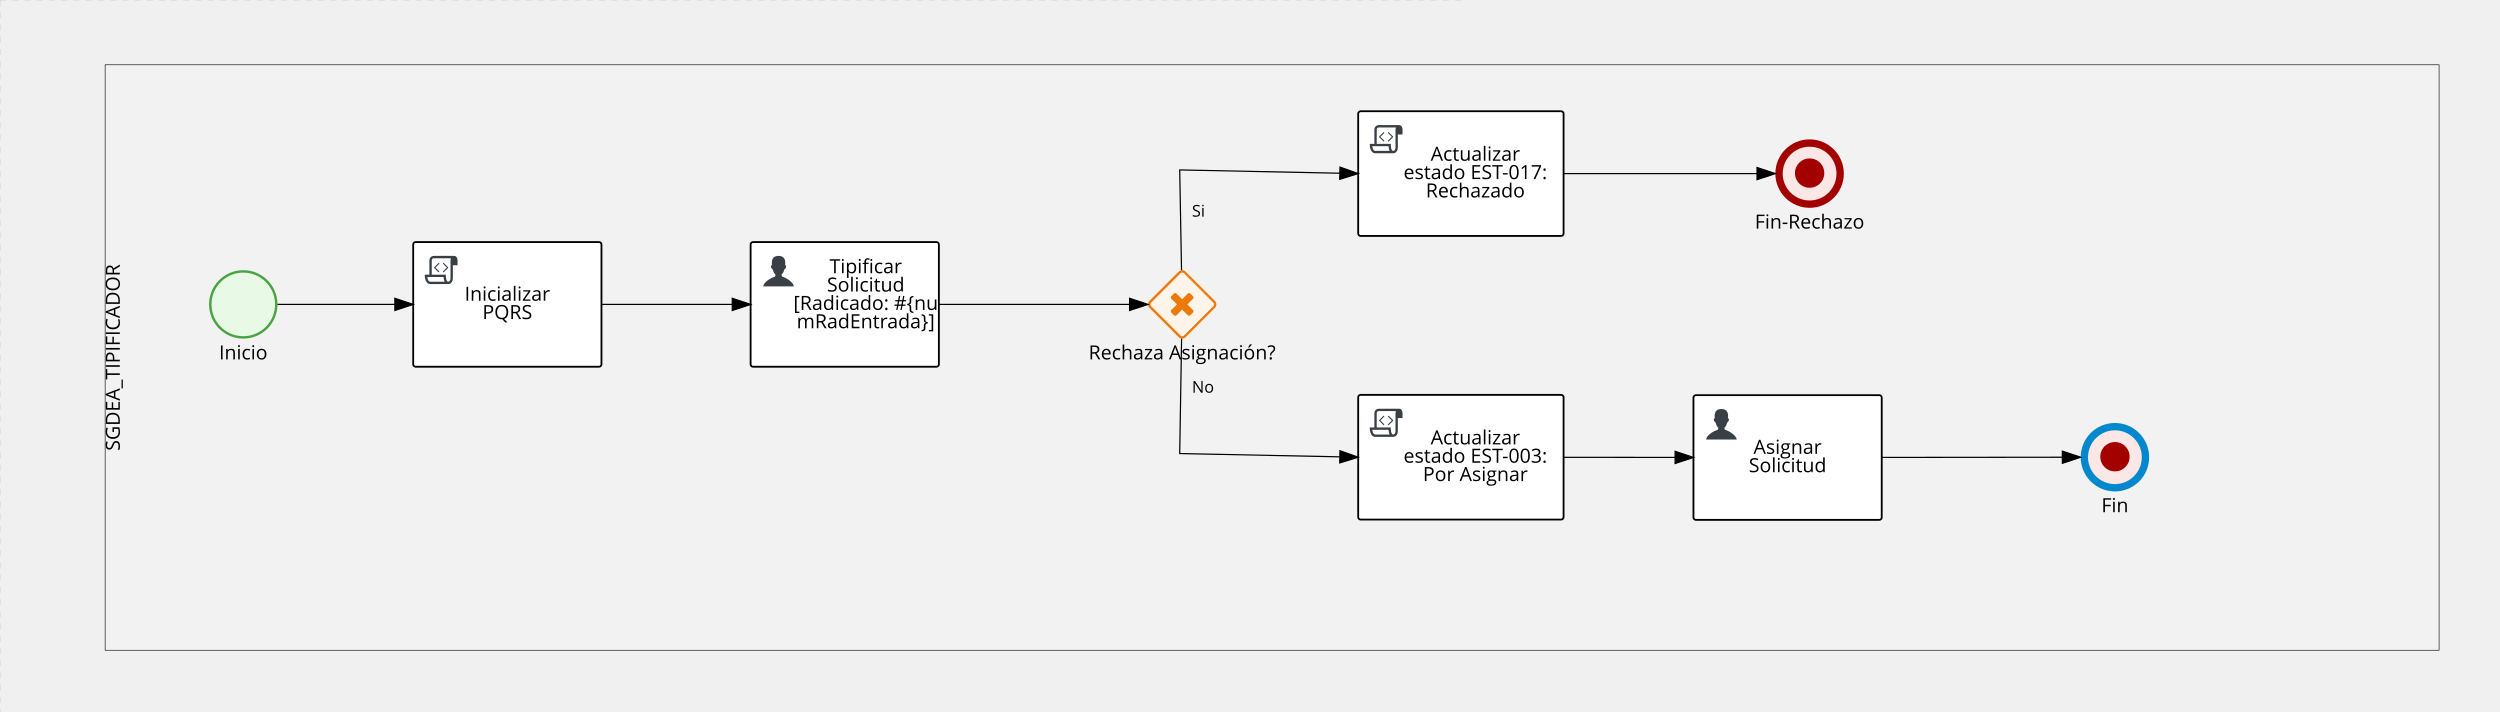
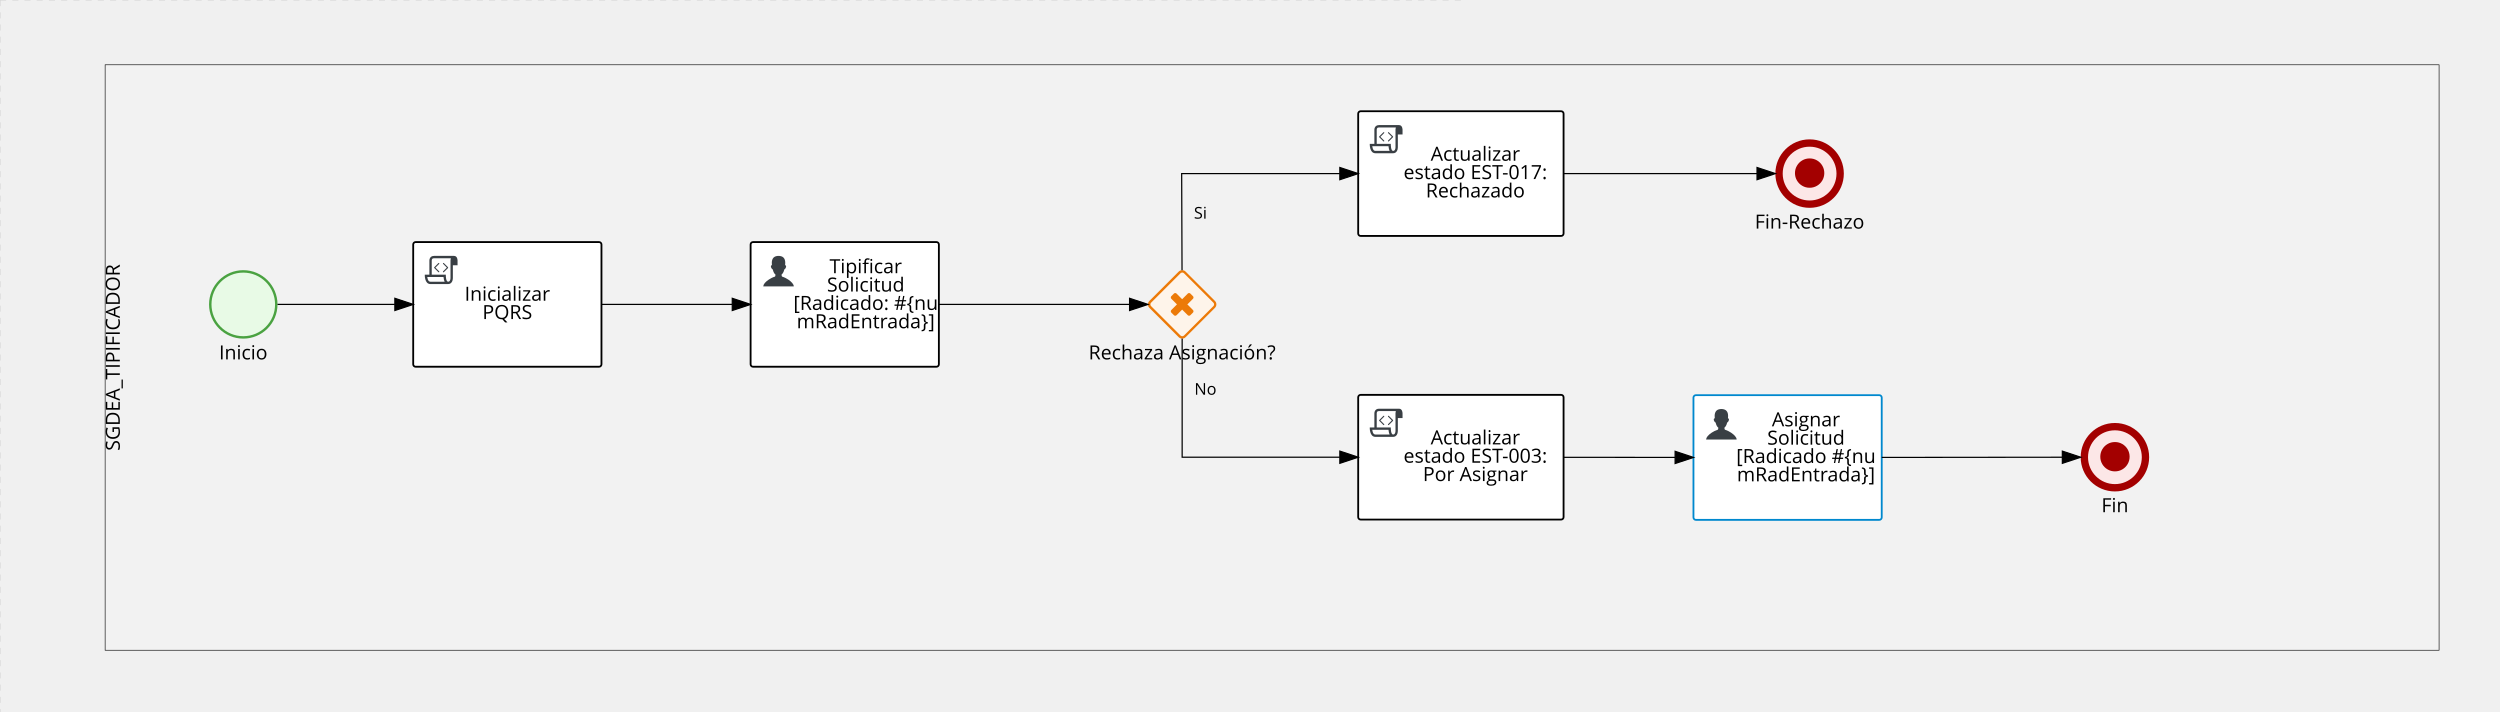
<svg xmlns="http://www.w3.org/2000/svg" version="1.1" width="2045" height="582" viewBox="0 0 2045 582">
  <defs />
  <g transform="matrix(1,0,0,1,0,0)">
    <g>
      <g>
        <g>
          <path fill="none" stroke="#d3d3d3" paint-order="fill stroke markers" d=" M 0 0 L 1200 0" stroke-miterlimit="10" stroke-opacity="0.8" stroke-dasharray="5" />
        </g>
        <g>
          <path fill="none" stroke="#d3d3d3" paint-order="fill stroke markers" d=" M 0 0 L 0 800" stroke-miterlimit="10" stroke-opacity="0.8" stroke-dasharray="5" />
        </g>
      </g>
      <g id="_7D6C44BD-B193-4B38-BBB4-1FC5B1ABE8BF" bpmn2nodeid="_7D6C44BD-B193-4B38-BBB4-1FC5B1ABE8BF" transform="matrix(1,0,0,1,86,53)">
        <g>
          <path fill="none" stroke="none" />
        </g>
        <g transform="matrix(1,0,0,1,0,0)">
          <path fill="#f2f2f2" stroke="none" id="_7D6C44BD-B193-4B38-BBB4-1FC5B1ABE8BF?shapeType=BACKGROUND" paint-order="stroke fill markers" d=" M 0 0 L 1909.167 0 L 1909.167 478.889 L 0 478.889 L 0 0 Z Z" />
        </g>
        <g transform="matrix(1,0,0,1,0,0)">
          <path fill="none" stroke="rgb(0,0,0)" id="_7D6C44BD-B193-4B38-BBB4-1FC5B1ABE8BF?shapeType=BORDER&amp;renderType=STROKE" paint-order="fill stroke markers" d=" M 0 0 L 1909.167 0 L 1909.167 478.889 L 0 478.889 L 0 0 Z Z" stroke-miterlimit="10" stroke-width="0.5" stroke-dasharray="" />
        </g>
        <g transform="matrix(-1.8369701987210297e-16,-1,1,-1.8369701987210297e-16,0,315.7687)">
          <text fill="#000000" stroke="none" font-family="Open Sans" font-size="12pt" font-style="normal" font-weight="normal" text-decoration="normal" x="76.324" y="12" text-anchor="middle" dominant-baseline="alphabetic">SGDEA_TIPIFICADOR</text>
        </g>
        <g id="_5B2E26A1-1B2F-4E1D-A101-D683A99B4B79" bpmn2nodeid="_5B2E26A1-1B2F-4E1D-A101-D683A99B4B79" transform="matrix(1,0,0,1,85,168)">
          <g>
            <path fill="none" stroke="none" />
          </g>
          <g transform="matrix(0.125,0,0,0.125,0,0)">
            <g transform="matrix(1,0,0,1,0,0)">
              <path fill="#e8fae6" stroke="none" id="_5B2E26A1-1B2F-4E1D-A101-D683A99B4B79?shapeType=BACKGROUND" paint-order="stroke fill markers" d=" M 0 0 M 444 224 C 444 263.9 434.2 300.8 414.4 334.5 C 394.7 368.2 368 394.9 334.4 414.5 C 300.8 434.1 263.9 444 224 444 C 184.1 444 147.2 434.2 113.5 414.4 C 79.8 394.7 53.1 368 33.5 334.4 C 13.9 300.8 4 263.9 4 224 C 4 184.1 13.8 147.2 33.6 113.5 C 53.4 79.8 80.1 53.1 113.6 33.5 C 147.1 13.9 184.1 4 224 4 C 263.9 4 300.8 13.8 334.5 33.6 C 368.2 53.4 394.9 80.1 414.5 113.6 C 434.1 147.1 444 184.1 444 224 Z" />
            </g>
            <g>
              <g transform="matrix(1,0,0,1,0,0)">
                <g transform="matrix(1,0,0,1,0,0)">
                  <path fill="#4aa241" stroke="none" id="_5B2E26A1-1B2F-4E1D-A101-D683A99B4B79?shapeType=BORDER&amp;renderType=FILL" paint-order="stroke fill markers" d=" M 0 0 M 224 0 C 100.3 0 0 100.3 0 224 C 0 347.7 100.3 448 224 448 C 347.7 448 448 347.7 448 224 C 448 100.3 347.7 0 224 0 Z M 0 0 M 224 432 C 109.1 432 16 338.9 16 224 C 16 109.1 109.1 16 224 16 C 338.9 16 432 109.1 432 224 C 432 338.9 338.9 432 224 432 Z" />
                </g>
              </g>
            </g>
          </g>
          <g transform="matrix(1,0,0,1,8.171875,61)">
            <text fill="#000000" stroke="none" font-family="Open Sans" font-size="12pt" font-style="normal" font-weight="normal" text-decoration="normal" x="19.828" y="12" text-anchor="middle" dominant-baseline="alphabetic">Inicio</text>
          </g>
        </g>
        <g id="_96A6BE11-6683-4144-AD30-0161315F08E6" bpmn2nodeid="_96A6BE11-6683-4144-AD30-0161315F08E6" transform="matrix(1,0,0,1,853,168)">
          <g>
            <path fill="none" stroke="none" />
          </g>
          <g transform="matrix(0.125,0,0,0.125,0,0)">
            <g transform="matrix(1,0,0,1,0,0)">
              <path fill="#fef4ea" stroke="none" id="_96A6BE11-6683-4144-AD30-0161315F08E6?shapeType=BACKGROUND" paint-order="stroke fill markers" d=" M 0 0 M 224.4 4.3 C 216.4 4.3 208.4 7.3 202.3 13.4 L 13.5 202.2 C 1.3 214.4 1.3 234.2 13.5 246.4 L 202.2 435.1 C 208.3 441.2 216.4 444.2 224.3 444.2 C 232.2 444.2 240.3 441.2 246.4 435.1 L 435.1 246.4 C 447.3 234.2 447.3 214.4 435.1 202.2 L 246.5 13.4 C 240.4 7.3 232.4 4.3 224.4 4.3 L 224.4 4.3 Z" />
            </g>
            <g>
              <g transform="matrix(1,0,0,1,0,0)">
                <g transform="matrix(1,0,0,1,0,0)">
                  <path fill="#ec7a08" stroke="none" id="_96A6BE11-6683-4144-AD30-0161315F08E6?shapeType=BORDER&amp;renderType=FILL" paint-order="stroke fill markers" d=" M 0 0 M 20.8 212.7 L 213.3 20.2 C 219.6 13.9 229.7 13.9 235.9 20.2 L 428.4 212.7 C 434.7 219 434.7 229.1 428.4 235.3 L 235.9 427.8 C 229.6 434.1 219.5 434.1 213.3 427.8 L 20.8 235.3 C 14.5 229.1 14.5 218.9 20.8 212.7 L 20.8 212.7 Z M 0 0 M 0 224 C 0 232.1 3.1 240.3 9.3 246.5 L 201.5 438.7 C 213.9 451.1 234.1 451.1 246.5 438.7 L 438.7 246.5 C 444.9 240.3 448 232.1 448 224 C 448 215.9 444.9 207.7 438.7 201.5 L 246.5 9.3 C 234.1 -3.1 213.9 -3.1 201.5 9.3 L 9.3 201.5 C 3.1 207.7 0 215.9 0 224 L 0 224 Z" />
                </g>
              </g>
            </g>
            <g>
              <g transform="matrix(1,0,0,1,0,0)">
                <g transform="matrix(1,0,0,1,0,0)">
                  <path fill="#ec7a08" stroke="none" id="_96A6BE11-6683-4144-AD30-0161315F08E6_exclusive" paint-order="stroke fill markers" d=" M 0 0 M 298.2 269.2 C 298.2 272.6 297.1 275.3 294.7 277.7 L 277.7 294.7 C 275.3 297.1 272.6 298.2 269.2 298.2 C 265.8 298.2 263.1 297.1 260.7 294.7 L 224 258 L 187.2 294.8 C 184.8 297.2 182.1 298.3 178.7 298.3 C 175.3 298.3 172.6 297.2 170.2 294.8 L 153.2 277.8 C 150.8 275.4 149.7 272.7 149.7 269.3 C 149.7 265.9 150.8 263.2 153.2 260.8 L 190 224 L 153.2 187.2 C 150.8 184.8 149.7 182 149.7 178.7 C 149.7 175.3 150.8 172.5 153.2 170.2 L 170.2 153.2 C 172.6 150.8 175.3 149.7 178.7 149.7 C 182.1 149.7 184.8 150.8 187.2 153.2 L 224 190 L 260.8 153.2 C 263.2 150.8 265.9 149.7 269.3 149.7 C 272.7 149.7 275.4 150.8 277.8 153.2 L 294.8 170.2 C 297.2 172.5 298.3 175.3 298.3 178.7 C 298.3 182 297.2 184.8 294.8 187.2 L 258 224 L 294.8 260.8 C 297.1 263.1 298.2 265.9 298.2 269.2 Z" />
                </g>
              </g>
            </g>
          </g>
          <g transform="matrix(1,0,0,1,-48.52344,61)">
            <text fill="#000000" stroke="none" font-family="Open Sans" font-size="12pt" font-style="normal" font-weight="normal" text-decoration="normal" x="76.523" y="12" text-anchor="middle" dominant-baseline="alphabetic">Rechaza Asignación?</text>
          </g>
        </g>
        <g id="_7BDF5CAA-47C4-4FFB-9B38-FD6B1AE9D118" bpmn2nodeid="_7BDF5CAA-47C4-4FFB-9B38-FD6B1AE9D118" transform="matrix(1,0,0,1,252,145)">
          <g>
            <path fill="none" stroke="none" />
          </g>
          <g transform="matrix(1,0,0,1,0,0)">
            <path fill="#ffffff" stroke="none" id="_7BDF5CAA-47C4-4FFB-9B38-FD6B1AE9D118?shapeType=BACKGROUND" paint-order="stroke fill markers" d=" M 2 0 L 152 0 L 152 0 A 2 2 0 0 1 154 2 L 154 100 L 154 100 A 2 2 0 0 1 152 102 L 2 102 L 2 102 A 2 2 0 0 1 0 100 L 0 2 L 0 2 A 2 2 0 0 1 2 0 Z" />
          </g>
          <g transform="matrix(1,0,0,1,0,0)">
            <path fill="none" stroke="#000000" id="_7BDF5CAA-47C4-4FFB-9B38-FD6B1AE9D118?shapeType=BORDER&amp;renderType=STROKE" paint-order="fill stroke markers" d=" M 2 0 L 152 0 L 152 0 A 2 2 0 0 1 154 2 L 154 100 L 154 100 A 2 2 0 0 1 152 102 L 2 102 L 2 102 A 2 2 0 0 1 0 100 L 0 2 L 0 2 A 2 2 0 0 1 2 0 Z" stroke-miterlimit="10" stroke-width="1.5" stroke-dasharray="" />
          </g>
          <g>
            <g transform="matrix(0.06,0,0,0.06,9.4,9.4)">
              <g transform="matrix(1,0,0,1,0,0)">
                <path fill="#393f44" stroke="none" id="_7BDF5CAA-47C4-4FFB-9B38-FD6B1AE9D118_task__zJLF__xCwC" paint-order="stroke fill markers" d=" M 0 0 M 197.3 130.2 C 194.4 127.3 189.6 127.3 186.7 130.2 L 130.2 186.7 C 127.3 189.6 127.3 194.4 130.2 197.3 L 186.7 253.8 C 188.1 255.3 190.1 256 192 256 C 193.9 256 195.9 255.3 197.3 253.7 C 200.2 250.8 200.2 246 197.3 243.1 L 146.2 192 L 197.3 140.8 C 200.2 137.9 200.2 133.1 197.3 130.2 Z" />
              </g>
              <g transform="matrix(1,0,0,1,0,0)">
                <path fill="#393f44" stroke="none" id="_7BDF5CAA-47C4-4FFB-9B38-FD6B1AE9D118_task__zJLF__eBb6" paint-order="stroke fill markers" d=" M 0 0 M 261.3 130.2 C 258.4 127.3 253.6 127.3 250.7 130.2 C 247.8 133.1 247.8 137.9 250.7 140.8 L 301.8 191.9 L 250.7 243 C 247.8 245.9 247.8 250.7 250.7 253.6 C 252.1 255.3 254.1 256 256 256 C 257.9 256 259.9 255.3 261.3 253.8 L 317.8 197.3 C 320.7 194.4 320.7 189.6 317.8 186.7 L 261.3 130.2 Z" />
              </g>
              <g transform="matrix(1,0,0,1,0,0)">
                <path fill="#393f44" stroke="none" id="_7BDF5CAA-47C4-4FFB-9B38-FD6B1AE9D118_task__zJLF__4RHr" paint-order="stroke fill markers" d=" M 0 0 M 400 32 C 400 32 152.8 32 128 32 C 62 32 64 96 64 96 L 64 288 L 1 288 C 1 288 -4 416 78 416 L 320 416 C 368 416 384 368 384 336 C 384 314.2 384 224.4 384 160 L 448 160 L 448 96 C 448 96 449 32 400 32 Z M 0 0 M 78 383.9 C 68.5 383.9 61.6 381.1 55.5 374.9 C 43.4 362.4 37.5 339.6 34.9 320 L 256.9 320 C 257.1 322.7 257.3 325.4 257.6 328.2 C 260 351.6 264.7 370.1 271.9 383.9 L 78 383.9 L 78 383.9 Z M 0 0 M 352 336 C 352 345.9 349.6 360.3 342.9 371 C 337.2 380.1 330.4 384 320 384 C 285 384 288 288 288 288 L 96 288 L 96 96 L 96 95.9 L 96 95.1 C 96 90.6 97.6 78.3 104.7 71.2 C 106.5 69.4 111.9 64 128 64 L 356.5 64 C 354.4 72.8 352.8 81.8 352.2 89.9 C 352.2 90.5 352.1 91.1 352.1 91.7 C 352.1 92 352.1 92.3 352.1 92.6 C 352 94.8 352 96 352 96 L 352 160 L 352 336 Z" />
              </g>
            </g>
          </g>
          <g transform="matrix(1,0,0,1,39.97266,36)">
            <text fill="#000000" stroke="none" font-family="Open Sans" font-size="12pt" font-style="normal" font-weight="normal" text-decoration="normal" x="37.027" y="12" text-anchor="middle" dominant-baseline="alphabetic">Inicializar </text>
            <text fill="#000000" stroke="none" font-family="Open Sans" font-size="12pt" font-style="normal" font-weight="normal" text-decoration="normal" x="37.027" y="27" text-anchor="middle" dominant-baseline="alphabetic">    PQRS    </text>
          </g>
        </g>
        <g id="_FCFDF299-DD9F-4794-A478-998AC187231A" bpmn2nodeid="_FCFDF299-DD9F-4794-A478-998AC187231A" transform="matrix(1,0,0,1,1025,270)">
          <g>
            <path fill="none" stroke="none" />
          </g>
          <g transform="matrix(1,0,0,1,0,0)">
            <path fill="#ffffff" stroke="none" id="_FCFDF299-DD9F-4794-A478-998AC187231A?shapeType=BACKGROUND" paint-order="stroke fill markers" d=" M 2 0 L 166 0 L 166 0 A 2 2 0 0 1 168 2 L 168 100 L 168 100 A 2 2 0 0 1 166 102 L 2 102 L 2 102 A 2 2 0 0 1 0 100 L 0 2 L 0 2 A 2 2 0 0 1 2 0 Z" />
          </g>
          <g transform="matrix(1,0,0,1,0,0)">
            <path fill="none" stroke="rgb(0,0,0)" id="_FCFDF299-DD9F-4794-A478-998AC187231A?shapeType=BORDER&amp;renderType=STROKE" paint-order="fill stroke markers" d=" M 2 0 L 166 0 L 166 0 A 2 2 0 0 1 168 2 L 168 100 L 168 100 A 2 2 0 0 1 166 102 L 2 102 L 2 102 A 2 2 0 0 1 0 100 L 0 2 L 0 2 A 2 2 0 0 1 2 0 Z" stroke-miterlimit="10" stroke-width="1.5" stroke-dasharray="" />
          </g>
          <g>
            <g transform="matrix(0.06,0,0,0.06,9.4,9.4)">
              <g transform="matrix(1,0,0,1,0,0)">
                <path fill="#393f44" stroke="none" id="_FCFDF299-DD9F-4794-A478-998AC187231A_task__zJLF__xCwC" paint-order="stroke fill markers" d=" M 0 0 M 197.3 130.2 C 194.4 127.3 189.6 127.3 186.7 130.2 L 130.2 186.7 C 127.3 189.6 127.3 194.4 130.2 197.3 L 186.7 253.8 C 188.1 255.3 190.1 256 192 256 C 193.9 256 195.9 255.3 197.3 253.7 C 200.2 250.8 200.2 246 197.3 243.1 L 146.2 192 L 197.3 140.8 C 200.2 137.9 200.2 133.1 197.3 130.2 Z" />
              </g>
              <g transform="matrix(1,0,0,1,0,0)">
                <path fill="#393f44" stroke="none" id="_FCFDF299-DD9F-4794-A478-998AC187231A_task__zJLF__eBb6" paint-order="stroke fill markers" d=" M 0 0 M 261.3 130.2 C 258.4 127.3 253.6 127.3 250.7 130.2 C 247.8 133.1 247.8 137.9 250.7 140.8 L 301.8 191.9 L 250.7 243 C 247.8 245.9 247.8 250.7 250.7 253.6 C 252.1 255.3 254.1 256 256 256 C 257.9 256 259.9 255.3 261.3 253.8 L 317.8 197.3 C 320.7 194.4 320.7 189.6 317.8 186.7 L 261.3 130.2 Z" />
              </g>
              <g transform="matrix(1,0,0,1,0,0)">
                <path fill="#393f44" stroke="none" id="_FCFDF299-DD9F-4794-A478-998AC187231A_task__zJLF__4RHr" paint-order="stroke fill markers" d=" M 0 0 M 400 32 C 400 32 152.8 32 128 32 C 62 32 64 96 64 96 L 64 288 L 1 288 C 1 288 -4 416 78 416 L 320 416 C 368 416 384 368 384 336 C 384 314.2 384 224.4 384 160 L 448 160 L 448 96 C 448 96 449 32 400 32 Z M 0 0 M 78 383.9 C 68.5 383.9 61.6 381.1 55.5 374.9 C 43.4 362.4 37.5 339.6 34.9 320 L 256.9 320 C 257.1 322.7 257.3 325.4 257.6 328.2 C 260 351.6 264.7 370.1 271.9 383.9 L 78 383.9 L 78 383.9 Z M 0 0 M 352 336 C 352 345.9 349.6 360.3 342.9 371 C 337.2 380.1 330.4 384 320 384 C 285 384 288 288 288 288 L 96 288 L 96 96 L 96 95.9 L 96 95.1 C 96 90.6 97.6 78.3 104.7 71.2 C 106.5 69.4 111.9 64 128 64 L 356.5 64 C 354.4 72.8 352.8 81.8 352.2 89.9 C 352.2 90.5 352.1 91.1 352.1 91.7 C 352.1 92 352.1 92.3 352.1 92.6 C 352 94.8 352 96 352 96 L 352 160 L 352 336 Z" />
              </g>
            </g>
          </g>
          <g transform="matrix(1,0,0,1,35,28.5)">
            <text fill="#000000" stroke="none" font-family="Open Sans" font-size="12pt" font-style="normal" font-weight="normal" text-decoration="normal" x="60.84" y="12" text-anchor="middle" dominant-baseline="alphabetic">     Actualizar       </text>
            <text fill="#000000" stroke="none" font-family="Open Sans" font-size="12pt" font-style="normal" font-weight="normal" text-decoration="normal" x="60.84" y="27" text-anchor="middle" dominant-baseline="alphabetic">estado EST-003: </text>
            <text fill="#000000" stroke="none" font-family="Open Sans" font-size="12pt" font-style="normal" font-weight="normal" text-decoration="normal" x="60.84" y="42" text-anchor="middle" dominant-baseline="alphabetic">    Por Asignar     </text>
          </g>
        </g>
        <g id="_22B9B470-7E09-4875-A3A4-DF1D70F91707" bpmn2nodeid="_22B9B470-7E09-4875-A3A4-DF1D70F91707" transform="matrix(1,0,0,1,1366.25,61)">
          <g>
            <path fill="none" stroke="none" />
          </g>
          <g transform="matrix(0.125,0,0,0.125,0,0)">
            <g transform="matrix(1,0,0,1,0,0)">
              <path fill="#fce7e7" stroke="none" id="_22B9B470-7E09-4875-A3A4-DF1D70F91707?shapeType=BACKGROUND" paint-order="stroke fill markers" d=" M 0 0 M 444 224 C 444 263.9 434.2 300.8 414.4 334.5 C 394.7 368.2 368 394.9 334.4 414.5 C 300.8 434.1 263.9 444 224 444 C 184.1 444 147.2 434.2 113.5 414.4 C 79.8 394.7 53.1 368 33.5 334.4 C 13.9 300.8 4 263.9 4 224 C 4 184.1 13.8 147.2 33.6 113.5 C 53.4 79.8 80.1 53.1 113.6 33.5 C 147.1 13.9 184.1 4 224 4 C 263.9 4 300.8 13.8 334.5 33.6 C 368.2 53.4 394.9 80.1 414.5 113.6 C 434.1 147.1 444 184.1 444 224 Z" />
            </g>
            <g>
              <g transform="matrix(1,0,0,1,0,0)">
                <g transform="matrix(1,0,0,1,0,0)">
                  <path fill="#a30000" stroke="none" id="_22B9B470-7E09-4875-A3A4-DF1D70F91707?shapeType=BORDER&amp;renderType=FILL" paint-order="stroke fill markers" d=" M 0 0 M 224 0 C 100.3 0 0 100.3 0 224 C 0 347.7 100.3 448 224 448 C 347.7 448 448 347.7 448 224 C 448 100.3 347.7 0 224 0 Z M 0 0 M 224 400 C 126.8 400 48 321.2 48 224 C 48 126.8 126.8 48 224 48 C 321.2 48 400 126.8 400 224 C 400 321.2 321.2 400 224 400 Z" />
                </g>
              </g>
            </g>
            <g>
              <g transform="matrix(1,0,0,1,0,0)">
                <g transform="matrix(1,0,0,1,0,0)">
                  <path fill="#a30000" stroke="none" id="_22B9B470-7E09-4875-A3A4-DF1D70F91707_end_1_" paint-order="stroke fill markers" d=" M 0 0 M 320.2 220.7 C 320.2 238.1 315.9 254.2 307.3 268.9 C 298.7 283.6 287.1 295.3 272.4 303.8 C 257.7 312.4 241.6 316.7 224.2 316.7 C 206.8 316.7 190.7 312.4 176 303.8 C 161.3 295.2 149.7 283.6 141.1 268.9 C 132.5 254.2 128.3 238.1 128.3 220.7 C 128.3 203.3 132.6 187.2 141.2 172.5 C 149.8 157.8 161.4 146.1 176.1 137.5 C 190.8 128.9 206.9 124.7 224.3 124.7 C 241.7 124.7 257.8 129 272.5 137.6 C 287.2 146.2 298.9 157.9 307.4 172.5 C 316 187.2 320.2 203.3 320.2 220.7 Z" />
                </g>
              </g>
            </g>
          </g>
          <g transform="matrix(1,0,0,1,-16.8125,61)">
            <text fill="#000000" stroke="none" font-family="Open Sans" font-size="12pt" font-style="normal" font-weight="normal" text-decoration="normal" x="44.812" y="12" text-anchor="middle" dominant-baseline="alphabetic">Fin-Rechazo</text>
          </g>
        </g>
        <g id="_7FEC1C00-4588-4853-92DF-9EBB5ADB98CC" bpmn2nodeid="_7FEC1C00-4588-4853-92DF-9EBB5ADB98CC" transform="matrix(1,0,0,1,1025,38)">
          <g>
            <path fill="none" stroke="none" />
          </g>
          <g transform="matrix(1,0,0,1,0,0)">
            <path fill="#ffffff" stroke="none" id="_7FEC1C00-4588-4853-92DF-9EBB5ADB98CC?shapeType=BACKGROUND" paint-order="stroke fill markers" d=" M 2 0 L 166 0 L 166 0 A 2 2 0 0 1 168 2 L 168 100 L 168 100 A 2 2 0 0 1 166 102 L 2 102 L 2 102 A 2 2 0 0 1 0 100 L 0 2 L 0 2 A 2 2 0 0 1 2 0 Z" />
          </g>
          <g transform="matrix(1,0,0,1,0,0)">
            <path fill="none" stroke="#000000" id="_7FEC1C00-4588-4853-92DF-9EBB5ADB98CC?shapeType=BORDER&amp;renderType=STROKE" paint-order="fill stroke markers" d=" M 2 0 L 166 0 L 166 0 A 2 2 0 0 1 168 2 L 168 100 L 168 100 A 2 2 0 0 1 166 102 L 2 102 L 2 102 A 2 2 0 0 1 0 100 L 0 2 L 0 2 A 2 2 0 0 1 2 0 Z" stroke-miterlimit="10" stroke-width="1.5" stroke-dasharray="" />
          </g>
          <g>
            <g transform="matrix(0.06,0,0,0.06,9.4,9.4)">
              <g transform="matrix(1,0,0,1,0,0)">
                <path fill="#393f44" stroke="none" id="_7FEC1C00-4588-4853-92DF-9EBB5ADB98CC_task__zJLF__xCwC" paint-order="stroke fill markers" d=" M 0 0 M 197.3 130.2 C 194.4 127.3 189.6 127.3 186.7 130.2 L 130.2 186.7 C 127.3 189.6 127.3 194.4 130.2 197.3 L 186.7 253.8 C 188.1 255.3 190.1 256 192 256 C 193.9 256 195.9 255.3 197.3 253.7 C 200.2 250.8 200.2 246 197.3 243.1 L 146.2 192 L 197.3 140.8 C 200.2 137.9 200.2 133.1 197.3 130.2 Z" />
              </g>
              <g transform="matrix(1,0,0,1,0,0)">
                <path fill="#393f44" stroke="none" id="_7FEC1C00-4588-4853-92DF-9EBB5ADB98CC_task__zJLF__eBb6" paint-order="stroke fill markers" d=" M 0 0 M 261.3 130.2 C 258.4 127.3 253.6 127.3 250.7 130.2 C 247.8 133.1 247.8 137.9 250.7 140.8 L 301.8 191.9 L 250.7 243 C 247.8 245.9 247.8 250.7 250.7 253.6 C 252.1 255.3 254.1 256 256 256 C 257.9 256 259.9 255.3 261.3 253.8 L 317.8 197.3 C 320.7 194.4 320.7 189.6 317.8 186.7 L 261.3 130.2 Z" />
              </g>
              <g transform="matrix(1,0,0,1,0,0)">
                <path fill="#393f44" stroke="none" id="_7FEC1C00-4588-4853-92DF-9EBB5ADB98CC_task__zJLF__4RHr" paint-order="stroke fill markers" d=" M 0 0 M 400 32 C 400 32 152.8 32 128 32 C 62 32 64 96 64 96 L 64 288 L 1 288 C 1 288 -4 416 78 416 L 320 416 C 368 416 384 368 384 336 C 384 314.2 384 224.4 384 160 L 448 160 L 448 96 C 448 96 449 32 400 32 Z M 0 0 M 78 383.9 C 68.5 383.9 61.6 381.1 55.5 374.9 C 43.4 362.4 37.5 339.6 34.9 320 L 256.9 320 C 257.1 322.7 257.3 325.4 257.6 328.2 C 260 351.6 264.7 370.1 271.9 383.9 L 78 383.9 L 78 383.9 Z M 0 0 M 352 336 C 352 345.9 349.6 360.3 342.9 371 C 337.2 380.1 330.4 384 320 384 C 285 384 288 288 288 288 L 96 288 L 96 96 L 96 95.9 L 96 95.1 C 96 90.6 97.6 78.3 104.7 71.2 C 106.5 69.4 111.9 64 128 64 L 356.5 64 C 354.4 72.8 352.8 81.8 352.2 89.9 C 352.2 90.5 352.1 91.1 352.1 91.7 C 352.1 92 352.1 92.3 352.1 92.6 C 352 94.8 352 96 352 96 L 352 160 L 352 336 Z" />
              </g>
            </g>
          </g>
          <g transform="matrix(1,0,0,1,35,28.5)">
            <text fill="#000000" stroke="none" font-family="Open Sans" font-size="12pt" font-style="normal" font-weight="normal" text-decoration="normal" x="60.84" y="12" text-anchor="middle" dominant-baseline="alphabetic">     Actualizar       </text>
            <text fill="#000000" stroke="none" font-family="Open Sans" font-size="12pt" font-style="normal" font-weight="normal" text-decoration="normal" x="60.84" y="27" text-anchor="middle" dominant-baseline="alphabetic">estado EST-017: </text>
            <text fill="#000000" stroke="none" font-family="Open Sans" font-size="12pt" font-style="normal" font-weight="normal" text-decoration="normal" x="60.84" y="42" text-anchor="middle" dominant-baseline="alphabetic">     Rechazado     </text>
          </g>
        </g>
        <g id="_A4119C14-988B-4F1F-ADA0-B65BCD090CFC" bpmn2nodeid="_A4119C14-988B-4F1F-ADA0-B65BCD090CFC" transform="matrix(1,0,0,1,528,145)">
          <g>
            <path fill="none" stroke="none" />
          </g>
          <g transform="matrix(1,0,0,1,0,0)">
            <path fill="#ffffff" stroke="none" id="_A4119C14-988B-4F1F-ADA0-B65BCD090CFC?shapeType=BACKGROUND" paint-order="stroke fill markers" d=" M 2 0 L 152 0 L 152 0 A 2 2 0 0 1 154 2 L 154 100 L 154 100 A 2 2 0 0 1 152 102 L 2 102 L 2 102 A 2 2 0 0 1 0 100 L 0 2 L 0 2 A 2 2 0 0 1 2 0 Z" />
          </g>
          <g transform="matrix(1,0,0,1,0,0)">
            <path fill="none" stroke="#000000" id="_A4119C14-988B-4F1F-ADA0-B65BCD090CFC?shapeType=BORDER&amp;renderType=STROKE" paint-order="fill stroke markers" d=" M 2 0 L 152 0 L 152 0 A 2 2 0 0 1 154 2 L 154 100 L 154 100 A 2 2 0 0 1 152 102 L 2 102 L 2 102 A 2 2 0 0 1 0 100 L 0 2 L 0 2 A 2 2 0 0 1 2 0 Z" stroke-miterlimit="10" stroke-width="1.5" stroke-dasharray="" />
          </g>
          <g>
            <g transform="matrix(0.06,0,0,0.06,9.4,9.4)">
              <g transform="matrix(1,0,0,1,0,0)">
                <path fill="#393f44" stroke="none" id="_A4119C14-988B-4F1F-ADA0-B65BCD090CFC_task__Rp8r__WReX" paint-order="stroke fill markers" d=" M 0 0 M 16 445.21 C 16 440.869 18.784 431.129 22.001 424.217 C 35.768 394.64 77.283 359.28 129 333.084 C 144.516 325.224 157.347 319.964 167.807 317.174 C 171.932 316.074 175.729 314.414 176.525 313.363 C 178.894 310.234 180.914 302.908 181.727 294.5 L 182.5 286.5 L 178.507 283.455 C 166.303 274.146 154.284 251.678 148.04 226.5 C 145.611 216.707 145.056 215.462 142.984 215.158 C 141.703 214.97 138.083 212.243 134.939 209.099 C 123.233 197.393 116.891 177.376 121.44 166.49 C 123.002 162.751 128.155 159.01 131.75 159.004 C 134.448 159 134.471 158.603 132.914 138.788 C 130.927 113.496 134.279 92.265 143.132 74.076 C 152.232 55.38 167.569 42.882 189.049 36.66 C 210.203 30.532 237.797 30.532 258.951 36.66 C 300.042 48.563 318.958 83.806 314.955 141 C 314.32 150.075 313.624 157.788 313.409 158.14 C 313.194 158.493 314.575 159.073 316.479 159.43 C 328.929 161.766 330.986 177.018 321.496 196.621 C 316.903 206.109 309.357 214.508 304.817 215.185 C 303.023 215.453 302.293 217.146 299.943 226.5 C 296.659 239.567 294.474 245.305 287.948 257.995 C 282.491 268.606 273.035 281.109 268.108 284.229 L 264.871 286.278 L 265.518 292.889 C 266.345 301.33 268.639 309.871 270.877 312.837 C 272.067 314.415 275.002 315.79 280.063 317.139 C 291.069 320.075 303.617 325.274 321 334.102 C 369.815 358.891 410.848 393.758 425.032 422.5 C 429.07 430.682 432 440.232 432 445.21 L 432 448 L 224 448 L 16 448 L 16 445.21 Z" />
              </g>
            </g>
          </g>
          <g transform="matrix(1,0,0,1,4.04,13.68)">
            <g transform="matrix(0.04,0,0,0.04,63.36,69.12)">
              <g transform="matrix(1,0,0,1,0,0)">
                <path fill="none" stroke="none" />
              </g>
              <g transform="matrix(1,0,0,1,0,0)">
                <path fill="none" stroke="none" />
              </g>
            </g>
          </g>
          <g transform="matrix(1,0,0,1,35,13.5)">
            <text fill="#000000" stroke="none" font-family="Open Sans" font-size="12pt" font-style="normal" font-weight="normal" text-decoration="normal" x="59.172" y="12" text-anchor="middle" dominant-baseline="alphabetic">      Tipificar        </text>
            <text fill="#000000" stroke="none" font-family="Open Sans" font-size="12pt" font-style="normal" font-weight="normal" text-decoration="normal" x="59.172" y="27" text-anchor="middle" dominant-baseline="alphabetic">      Solicitud       </text>
            <text fill="#000000" stroke="none" font-family="Open Sans" font-size="12pt" font-style="normal" font-weight="normal" text-decoration="normal" x="59.172" y="42" text-anchor="middle" dominant-baseline="alphabetic">[Radicado: #{nu</text>
            <text fill="#000000" stroke="none" font-family="Open Sans" font-size="12pt" font-style="normal" font-weight="normal" text-decoration="normal" x="59.172" y="57" text-anchor="middle" dominant-baseline="alphabetic">mRadEntrada}] </text>
          </g>
        </g>
        <g id="_C0AB89E7-C6BE-426D-BCC5-73D7086B274B" bpmn2nodeid="_C0AB89E7-C6BE-426D-BCC5-73D7086B274B" transform="matrix(1,0,0,1,1299.25,270.25)">
          <g>
            <path fill="none" stroke="none" />
          </g>
          <g transform="matrix(1,0,0,1,0,0)">
            <path fill="#ffffff" stroke="none" id="_C0AB89E7-C6BE-426D-BCC5-73D7086B274B?shapeType=BACKGROUND" paint-order="stroke fill markers" d=" M 2 0 L 152 0 L 152 0 A 2 2 0 0 1 154 2 L 154 100 L 154 100 A 2 2 0 0 1 152 102 L 2 102 L 2 102 A 2 2 0 0 1 0 100 L 0 2 L 0 2 A 2 2 0 0 1 2 0 Z" />
          </g>
          <g transform="matrix(1,0,0,1,0,0)">
-             <path fill="none" stroke="rgb(0,0,0)" id="_C0AB89E7-C6BE-426D-BCC5-73D7086B274B?shapeType=BORDER&amp;renderType=STROKE" paint-order="fill stroke markers" d=" M 2 0 L 152 0 L 152 0 A 2 2 0 0 1 154 2 L 154 100 L 154 100 A 2 2 0 0 1 152 102 L 2 102 L 2 102 A 2 2 0 0 1 0 100 L 0 2 L 0 2 A 2 2 0 0 1 2 0 Z" stroke-miterlimit="10" stroke-width="1.5" stroke-dasharray="" />
+             <path fill="none" stroke="rgb(0,136,206)" id="_C0AB89E7-C6BE-426D-BCC5-73D7086B274B?shapeType=BORDER&amp;renderType=STROKE" paint-order="fill stroke markers" d=" M 2 0 L 152 0 L 152 0 A 2 2 0 0 1 154 2 L 154 100 L 154 100 A 2 2 0 0 1 152 102 L 2 102 L 2 102 A 2 2 0 0 1 0 100 L 0 2 L 0 2 A 2 2 0 0 1 2 0 Z" stroke-miterlimit="10" stroke-width="1.5" stroke-dasharray="" />
          </g>
          <g>
            <g transform="matrix(0.06,0,0,0.06,9.4,9.4)">
              <g transform="matrix(1,0,0,1,0,0)">
                <path fill="#393f44" stroke="none" id="_C0AB89E7-C6BE-426D-BCC5-73D7086B274B_task__Rp8r__WReX" paint-order="stroke fill markers" d=" M 0 0 M 16 445.21 C 16 440.869 18.784 431.129 22.001 424.217 C 35.768 394.64 77.283 359.28 129 333.084 C 144.516 325.224 157.347 319.964 167.807 317.174 C 171.932 316.074 175.729 314.414 176.525 313.363 C 178.894 310.234 180.914 302.908 181.727 294.5 L 182.5 286.5 L 178.507 283.455 C 166.303 274.146 154.284 251.678 148.04 226.5 C 145.611 216.707 145.056 215.462 142.984 215.158 C 141.703 214.97 138.083 212.243 134.939 209.099 C 123.233 197.393 116.891 177.376 121.44 166.49 C 123.002 162.751 128.155 159.01 131.75 159.004 C 134.448 159 134.471 158.603 132.914 138.788 C 130.927 113.496 134.279 92.265 143.132 74.076 C 152.232 55.38 167.569 42.882 189.049 36.66 C 210.203 30.532 237.797 30.532 258.951 36.66 C 300.042 48.563 318.958 83.806 314.955 141 C 314.32 150.075 313.624 157.788 313.409 158.14 C 313.194 158.493 314.575 159.073 316.479 159.43 C 328.929 161.766 330.986 177.018 321.496 196.621 C 316.903 206.109 309.357 214.508 304.817 215.185 C 303.023 215.453 302.293 217.146 299.943 226.5 C 296.659 239.567 294.474 245.305 287.948 257.995 C 282.491 268.606 273.035 281.109 268.108 284.229 L 264.871 286.278 L 265.518 292.889 C 266.345 301.33 268.639 309.871 270.877 312.837 C 272.067 314.415 275.002 315.79 280.063 317.139 C 291.069 320.075 303.617 325.274 321 334.102 C 369.815 358.891 410.848 393.758 425.032 422.5 C 429.07 430.682 432 440.232 432 445.21 L 432 448 L 224 448 L 16 448 L 16 445.21 Z" />
              </g>
            </g>
          </g>
          <g transform="matrix(1,0,0,1,4.04,13.68)">
            <g transform="matrix(0.04,0,0,0.04,63.36,69.12)">
              <g transform="matrix(1,0,0,1,0,0)">
                <path fill="none" stroke="none" />
              </g>
              <g transform="matrix(1,0,0,1,0,0)">
                <path fill="none" stroke="none" />
              </g>
            </g>
          </g>
-           <g transform="matrix(1,0,0,1,45.26172,36)">
-             <text fill="#000000" stroke="none" font-family="Open Sans" font-size="12pt" font-style="normal" font-weight="normal" text-decoration="normal" x="31.738" y="12" text-anchor="middle" dominant-baseline="alphabetic">Asignar  </text>
-             <text fill="#000000" stroke="none" font-family="Open Sans" font-size="12pt" font-style="normal" font-weight="normal" text-decoration="normal" x="31.738" y="27" text-anchor="middle" dominant-baseline="alphabetic">Solicitud</text>
+           <g transform="matrix(1,0,0,1,35,13.5)">
+             <text fill="#000000" stroke="none" font-family="Open Sans" font-size="12pt" font-style="normal" font-weight="normal" text-decoration="normal" x="57.043" y="12" text-anchor="middle" dominant-baseline="alphabetic">      Asignar        </text>
+             <text fill="#000000" stroke="none" font-family="Open Sans" font-size="12pt" font-style="normal" font-weight="normal" text-decoration="normal" x="57.043" y="27" text-anchor="middle" dominant-baseline="alphabetic">     Solicitud       </text>
+             <text fill="#000000" stroke="none" font-family="Open Sans" font-size="12pt" font-style="normal" font-weight="normal" text-decoration="normal" x="57.043" y="42" text-anchor="middle" dominant-baseline="alphabetic">[Radicado #{nu</text>
+             <text fill="#000000" stroke="none" font-family="Open Sans" font-size="12pt" font-style="normal" font-weight="normal" text-decoration="normal" x="57.043" y="57" text-anchor="middle" dominant-baseline="alphabetic">mRadEntrada}]</text>
          </g>
        </g>
        <g id="_355D535D-A529-4B94-9AA8-F15CE0F0D6FE" bpmn2nodeid="_355D535D-A529-4B94-9AA8-F15CE0F0D6FE" transform="matrix(1,0,0,1,1616,293)">
          <g>
            <path fill="none" stroke="none" />
          </g>
          <g transform="matrix(0.125,0,0,0.125,0,0)">
            <g transform="matrix(1,0,0,1,0,0)">
              <path fill="#fce7e7" stroke="none" id="_355D535D-A529-4B94-9AA8-F15CE0F0D6FE?shapeType=BACKGROUND" paint-order="stroke fill markers" d=" M 0 0 M 444 224 C 444 263.9 434.2 300.8 414.4 334.5 C 394.7 368.2 368 394.9 334.4 414.5 C 300.8 434.1 263.9 444 224 444 C 184.1 444 147.2 434.2 113.5 414.4 C 79.8 394.7 53.1 368 33.5 334.4 C 13.9 300.8 4 263.9 4 224 C 4 184.1 13.8 147.2 33.6 113.5 C 53.4 79.8 80.1 53.1 113.6 33.5 C 147.1 13.9 184.1 4 224 4 C 263.9 4 300.8 13.8 334.5 33.6 C 368.2 53.4 394.9 80.1 414.5 113.6 C 434.1 147.1 444 184.1 444 224 Z" />
            </g>
            <g>
              <g transform="matrix(1,0,0,1,0,0)">
                <g transform="matrix(1,0,0,1,0,0)">
-                   <path fill="rgb(0,136,206)" stroke="none" id="_355D535D-A529-4B94-9AA8-F15CE0F0D6FE?shapeType=BORDER&amp;renderType=FILL" paint-order="stroke fill markers" d=" M 0 0 M 224 0 C 100.3 0 0 100.3 0 224 C 0 347.7 100.3 448 224 448 C 347.7 448 448 347.7 448 224 C 448 100.3 347.7 0 224 0 Z M 0 0 M 224 400 C 126.8 400 48 321.2 48 224 C 48 126.8 126.8 48 224 48 C 321.2 48 400 126.8 400 224 C 400 321.2 321.2 400 224 400 Z" />
+                   <path fill="rgb(163,0,0)" stroke="none" id="_355D535D-A529-4B94-9AA8-F15CE0F0D6FE?shapeType=BORDER&amp;renderType=FILL" paint-order="stroke fill markers" d=" M 0 0 M 224 0 C 100.3 0 0 100.3 0 224 C 0 347.7 100.3 448 224 448 C 347.7 448 448 347.7 448 224 C 448 100.3 347.7 0 224 0 Z M 0 0 M 224 400 C 126.8 400 48 321.2 48 224 C 48 126.8 126.8 48 224 48 C 321.2 48 400 126.8 400 224 C 400 321.2 321.2 400 224 400 Z" />
                </g>
              </g>
            </g>
            <g>
              <g transform="matrix(1,0,0,1,0,0)">
                <g transform="matrix(1,0,0,1,0,0)">
                  <path fill="#a30000" stroke="none" id="_355D535D-A529-4B94-9AA8-F15CE0F0D6FE_end_1_" paint-order="stroke fill markers" d=" M 0 0 M 320.2 220.7 C 320.2 238.1 315.9 254.2 307.3 268.9 C 298.7 283.6 287.1 295.3 272.4 303.8 C 257.7 312.4 241.6 316.7 224.2 316.7 C 206.8 316.7 190.7 312.4 176 303.8 C 161.3 295.2 149.7 283.6 141.1 268.9 C 132.5 254.2 128.3 238.1 128.3 220.7 C 128.3 203.3 132.6 187.2 141.2 172.5 C 149.8 157.8 161.4 146.1 176.1 137.5 C 190.8 128.9 206.9 124.7 224.3 124.7 C 241.7 124.7 257.8 129 272.5 137.6 C 287.2 146.2 298.9 157.9 307.4 172.5 C 316 187.2 320.2 203.3 320.2 220.7 Z" />
                </g>
              </g>
            </g>
          </g>
          <g transform="matrix(1,0,0,1,16.9375,61)">
            <text fill="#000000" stroke="none" font-family="Open Sans" font-size="12pt" font-style="normal" font-weight="normal" text-decoration="normal" x="11.062" y="12" text-anchor="middle" dominant-baseline="alphabetic">Fin</text>
          </g>
        </g>
      </g>
      <g id="_01262823-6420-41B7-8727-0F4B2F92A982" bpmn2nodeid="_01262823-6420-41B7-8727-0F4B2F92A982" transform="matrix(1,0,0,1,0,0)">
        <g>
          <path fill="none" stroke="#000000" paint-order="fill stroke markers" d=" M 227 249 L 323 249" stroke-miterlimit="10" stroke-dasharray="" />
        </g>
        <g transform="matrix(1,0,0,1,227,249)" />
        <g transform="matrix(6.123233995736766e-17,1,-1,6.123233995736766e-17,338,244)">
          <path fill="#000000" stroke="#000000" paint-order="fill stroke markers" d=" M 10 15 L 0 15 L 5 0 Z" stroke-miterlimit="10" stroke-dasharray="" />
        </g>
        <g transform="matrix(1,0,0,1,227,239)" />
      </g>
      <g id="_C9B3AEFF-0F6C-43C0-8F9C-9A9571F85A7A" bpmn2nodeid="_C9B3AEFF-0F6C-43C0-8F9C-9A9571F85A7A" transform="matrix(1,0,0,1,0,0)">
        <g>
          <path fill="none" stroke="#000000" paint-order="fill stroke markers" d=" M 768 249 L 924 249" stroke-miterlimit="10" stroke-dasharray="" />
        </g>
        <g transform="matrix(1,0,0,1,768,249)" />
        <g transform="matrix(6.123233995736766e-17,1,-1,6.123233995736766e-17,939,244)">
          <path fill="#000000" stroke="#000000" paint-order="fill stroke markers" d=" M 10 15 L 0 15 L 5 0 Z" stroke-miterlimit="10" stroke-dasharray="" />
        </g>
        <g transform="matrix(1,0,0,1,768,239)" />
      </g>
      <g id="_84362F70-F183-46E9-870D-7A5B1E0BED8F" bpmn2nodeid="_84362F70-F183-46E9-870D-7A5B1E0BED8F" transform="matrix(1,0,0,1,0,0)">
        <g>
-           <path fill="none" stroke="#000000" paint-order="fill stroke markers" d=" M 966.541 277 L 965 371 L 1096.003 373.692" stroke-miterlimit="10" stroke-dasharray="" />
-         </g>
-         <g transform="matrix(1,0,0,1,966.541,277)" />
-         <g transform="matrix(-0.02054361,0.999789,-0.999789,-0.02054361,1111.103,369.0011)">
-           <path fill="#000000" stroke="#000000" paint-order="fill stroke markers" d=" M 10 15 L 0 15 L 5 0 Z" stroke-miterlimit="10" stroke-dasharray="" />
-         </g>
-         <g transform="matrix(1,0,0,1,974.9987,310.8361)">
-           <text fill="#000000" stroke="none" font-family="Open Sans" font-size="10pt" font-style="normal" font-weight="normal" text-decoration="normal" x="0" y="10.4" text-anchor="start" dominant-baseline="alphabetic">No                      </text>
+           <path fill="none" stroke="#000000" paint-order="fill stroke markers" d=" M 967 277 L 967 374 L 1096 374" stroke-miterlimit="10" stroke-dasharray="" />
+         </g>
+         <g transform="matrix(1,0,0,1,967,277)" />
+         <g transform="matrix(6.123233995736766e-17,1,-1,6.123233995736766e-17,1111,369)">
+           <path fill="#000000" stroke="#000000" paint-order="fill stroke markers" d=" M 10 15 L 0 15 L 5 0 Z" stroke-miterlimit="10" stroke-dasharray="" />
+         </g>
+         <g transform="matrix(1,0,0,1,977,312.5)">
+           <text fill="#000000" stroke="none" font-family="Open Sans" font-size="10pt" font-style="normal" font-weight="normal" text-decoration="normal" x="0" y="10.4" text-anchor="start" dominant-baseline="alphabetic">No                       </text>
        </g>
      </g>
      <g id="_527E7798-029B-4837-B65E-5FFCEB076278" bpmn2nodeid="_527E7798-029B-4837-B65E-5FFCEB076278" transform="matrix(1,0,0,1,0,0)">
        <g>
-           <path fill="none" stroke="#000000" paint-order="fill stroke markers" d=" M 966.491 221 L 965 139 L 1096.003 141.692" stroke-miterlimit="10" stroke-dasharray="" />
-         </g>
-         <g transform="matrix(1,0,0,1,966.4909,221)" />
-         <g transform="matrix(-0.02054361,0.999789,-0.999789,-0.02054361,1111.103,137.0011)">
-           <path fill="#000000" stroke="#000000" paint-order="fill stroke markers" d=" M 10 15 L 0 15 L 5 0 Z" stroke-miterlimit="10" stroke-dasharray="" />
-         </g>
-         <g transform="matrix(1,0,0,1,974.9983,166.8182)">
-           <text fill="#000000" stroke="none" font-family="Open Sans" font-size="10pt" font-style="normal" font-weight="normal" text-decoration="normal" x="0" y="10.4" text-anchor="start" dominant-baseline="alphabetic">Si                     </text>
+           <path fill="none" stroke="#000000" paint-order="fill stroke markers" d=" M 966.897 221 L 966.606 142 L 1096 142" stroke-miterlimit="10" stroke-dasharray="" />
+         </g>
+         <g transform="matrix(1,0,0,1,966.897,221)" />
+         <g transform="matrix(6.123233995736766e-17,1,-1,6.123233995736766e-17,1111,137)">
+           <path fill="#000000" stroke="#000000" paint-order="fill stroke markers" d=" M 10 15 L 0 15 L 5 0 Z" stroke-miterlimit="10" stroke-dasharray="" />
+         </g>
+         <g transform="matrix(1,0,0,1,976.6062,168.4632)">
+           <text fill="#000000" stroke="none" font-family="Open Sans" font-size="10pt" font-style="normal" font-weight="normal" text-decoration="normal" x="0" y="10.4" text-anchor="start" dominant-baseline="alphabetic">Si                    </text>
        </g>
      </g>
      <g id="_D2A3D1C5-324A-4395-9964-24BCF9EEC940" bpmn2nodeid="_D2A3D1C5-324A-4395-9964-24BCF9EEC940" transform="matrix(1,0,0,1,0,0)">
        <g>
          <path fill="none" stroke="#000000" paint-order="fill stroke markers" d=" M 492 249 L 599 249" stroke-miterlimit="10" stroke-dasharray="" />
        </g>
        <g transform="matrix(1,0,0,1,492,249)" />
        <g transform="matrix(6.123233995736766e-17,1,-1,6.123233995736766e-17,614,244)">
          <path fill="#000000" stroke="#000000" paint-order="fill stroke markers" d=" M 10 15 L 0 15 L 5 0 Z" stroke-miterlimit="10" stroke-dasharray="" />
        </g>
        <g transform="matrix(1,0,0,1,492,239)" />
      </g>
      <g id="_5ECE8F65-556B-44D9-84A9-F20498845A8A" bpmn2nodeid="_5ECE8F65-556B-44D9-84A9-F20498845A8A" transform="matrix(1,0,0,1,0,0)">
        <g>
          <path fill="none" stroke="#000000" paint-order="fill stroke markers" d=" M 1279 142 L 1437.25 142" stroke-miterlimit="10" stroke-dasharray="" />
        </g>
        <g transform="matrix(1,0,0,1,1279,142)" />
        <g transform="matrix(6.123233995736766e-17,1,-1,6.123233995736766e-17,1452.25,137)">
          <path fill="#000000" stroke="#000000" paint-order="fill stroke markers" d=" M 10 15 L 0 15 L 5 0 Z" stroke-miterlimit="10" stroke-dasharray="" />
        </g>
        <g transform="matrix(1,0,0,1,1279,132)" />
      </g>
      <g id="_7A3C81C5-4BA6-4E20-AF16-447AA4D6CC0B" bpmn2nodeid="_7A3C81C5-4BA6-4E20-AF16-447AA4D6CC0B">
        <g>
          <path fill="none" stroke="rgb(0,0,0)" paint-order="fill stroke markers" d=" M 1279 374.079 L 1370.25 374.164" stroke-miterlimit="10" stroke-dasharray="" />
        </g>
        <g transform="matrix(1,0,0,1,1279,374.0786)" />
        <g transform="matrix(-0.0009354533,0.9999996,-0.9999996,-0.0009354533,1385.255,369.178)">
          <path fill="rgb(0,0,0)" stroke="rgb(0,0,0)" paint-order="fill stroke markers" d=" M 10 15 L 0 15 L 5 0 Z" stroke-miterlimit="10" stroke-dasharray="" />
        </g>
        <g transform="matrix(1,0,0,1,1279.009,364.1283)" />
      </g>
      <g transform="matrix(1,0,0,1,86,53)" />
      <g transform="matrix(1,0,0,1,171,221)" />
      <g transform="matrix(1,0,0,1,939,221)" />
      <g transform="matrix(1,0,0,1,338,198)" />
      <g transform="matrix(1,0,0,1,1111,323)" />
      <g transform="matrix(1,0,0,1,1452.25,114)" />
      <g transform="matrix(1,0,0,1,1111,91)" />
      <g transform="matrix(1,0,0,1,614,198)" />
-       <g transform="matrix(1,0,0,1,1385.25,323.25)" />
      <g id="_7D7968A5-0188-4489-9526-7136DA0FAF01" bpmn2nodeid="_7D7968A5-0188-4489-9526-7136DA0FAF01">
        <g>
          <path fill="none" stroke="rgb(0,0,0)" paint-order="fill stroke markers" d=" M 1539.25 374.17 L 1687 374.016" stroke-miterlimit="10" stroke-dasharray="" />
        </g>
        <g transform="matrix(1,0,0,1,1539.25,374.1697)" />
        <g transform="matrix(0.001042752,0.9999995,-0.9999995,0.001042752,1701.995,369)">
          <path fill="rgb(0,0,0)" stroke="rgb(0,0,0)" paint-order="fill stroke markers" d=" M 10 15 L 0 15 L 5 0 Z" stroke-miterlimit="10" stroke-dasharray="" />
        </g>
        <g transform="matrix(1,0,0,1,1539.26,364.0849)" />
      </g>
      <g transform="matrix(1,0,0,1,1702,346)" />
+       <g transform="matrix(1,0,0,1,1385.25,323.25)" />
    </g>
  </g>
</svg>
